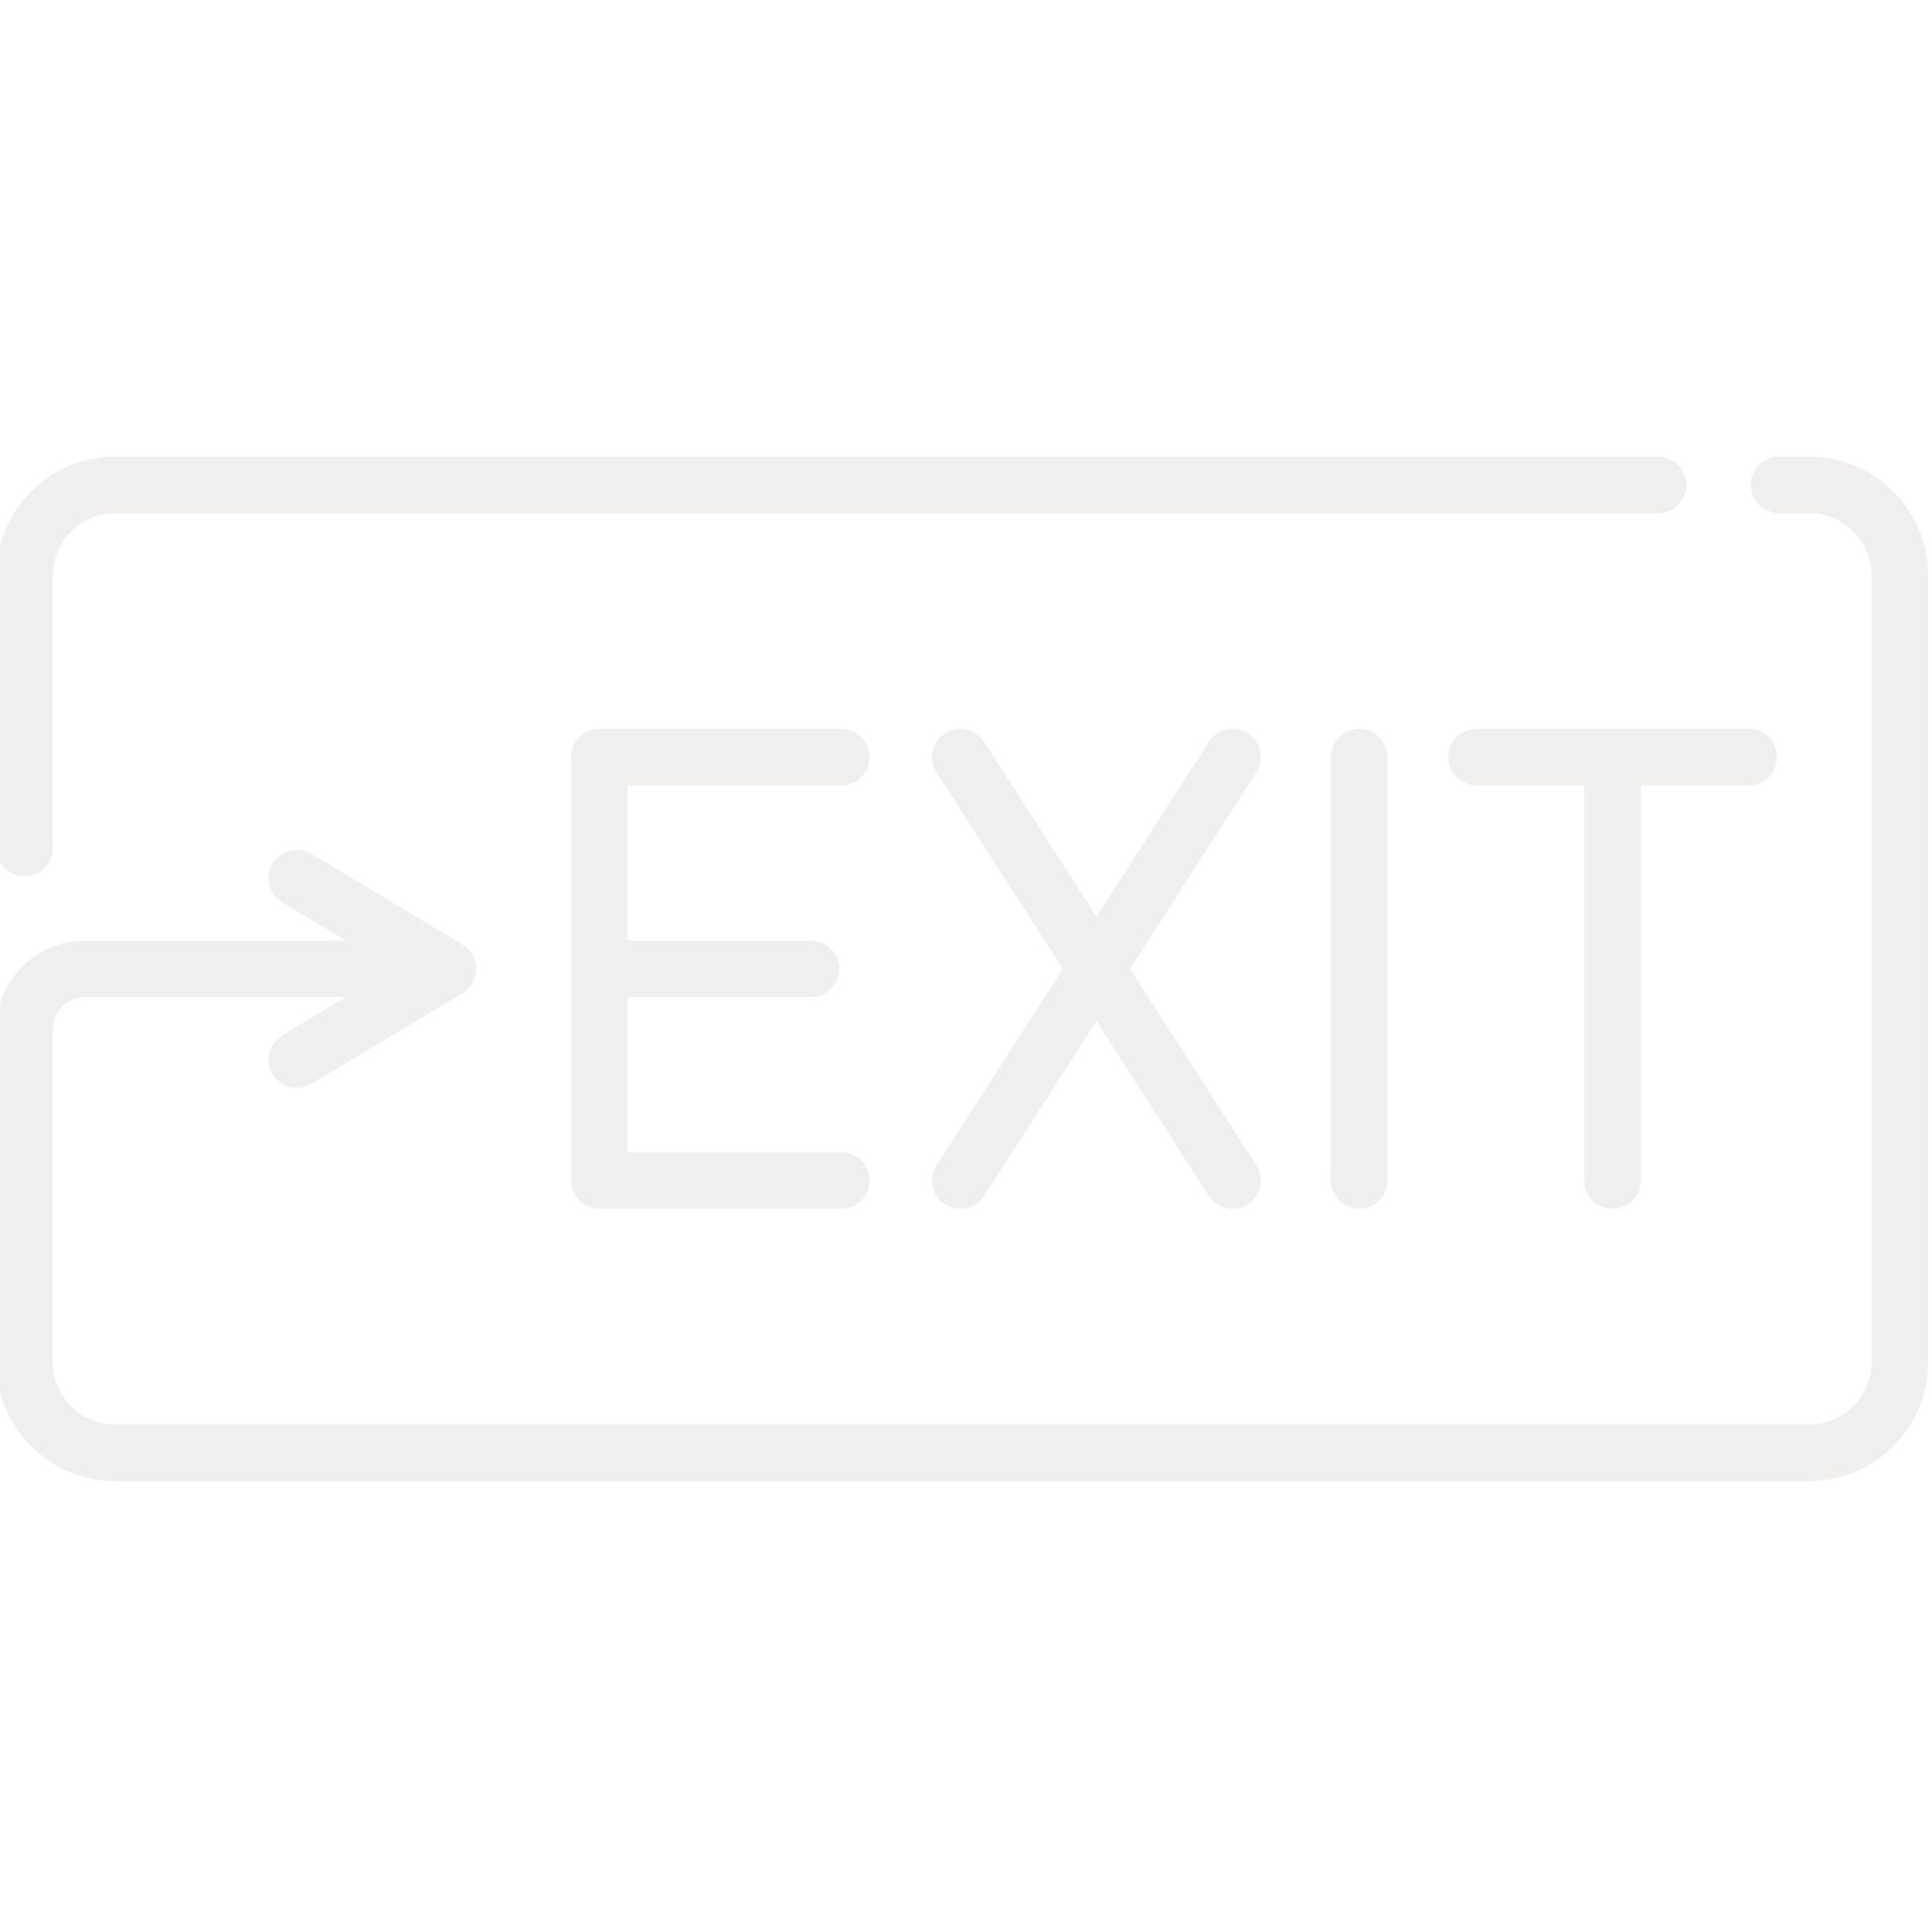
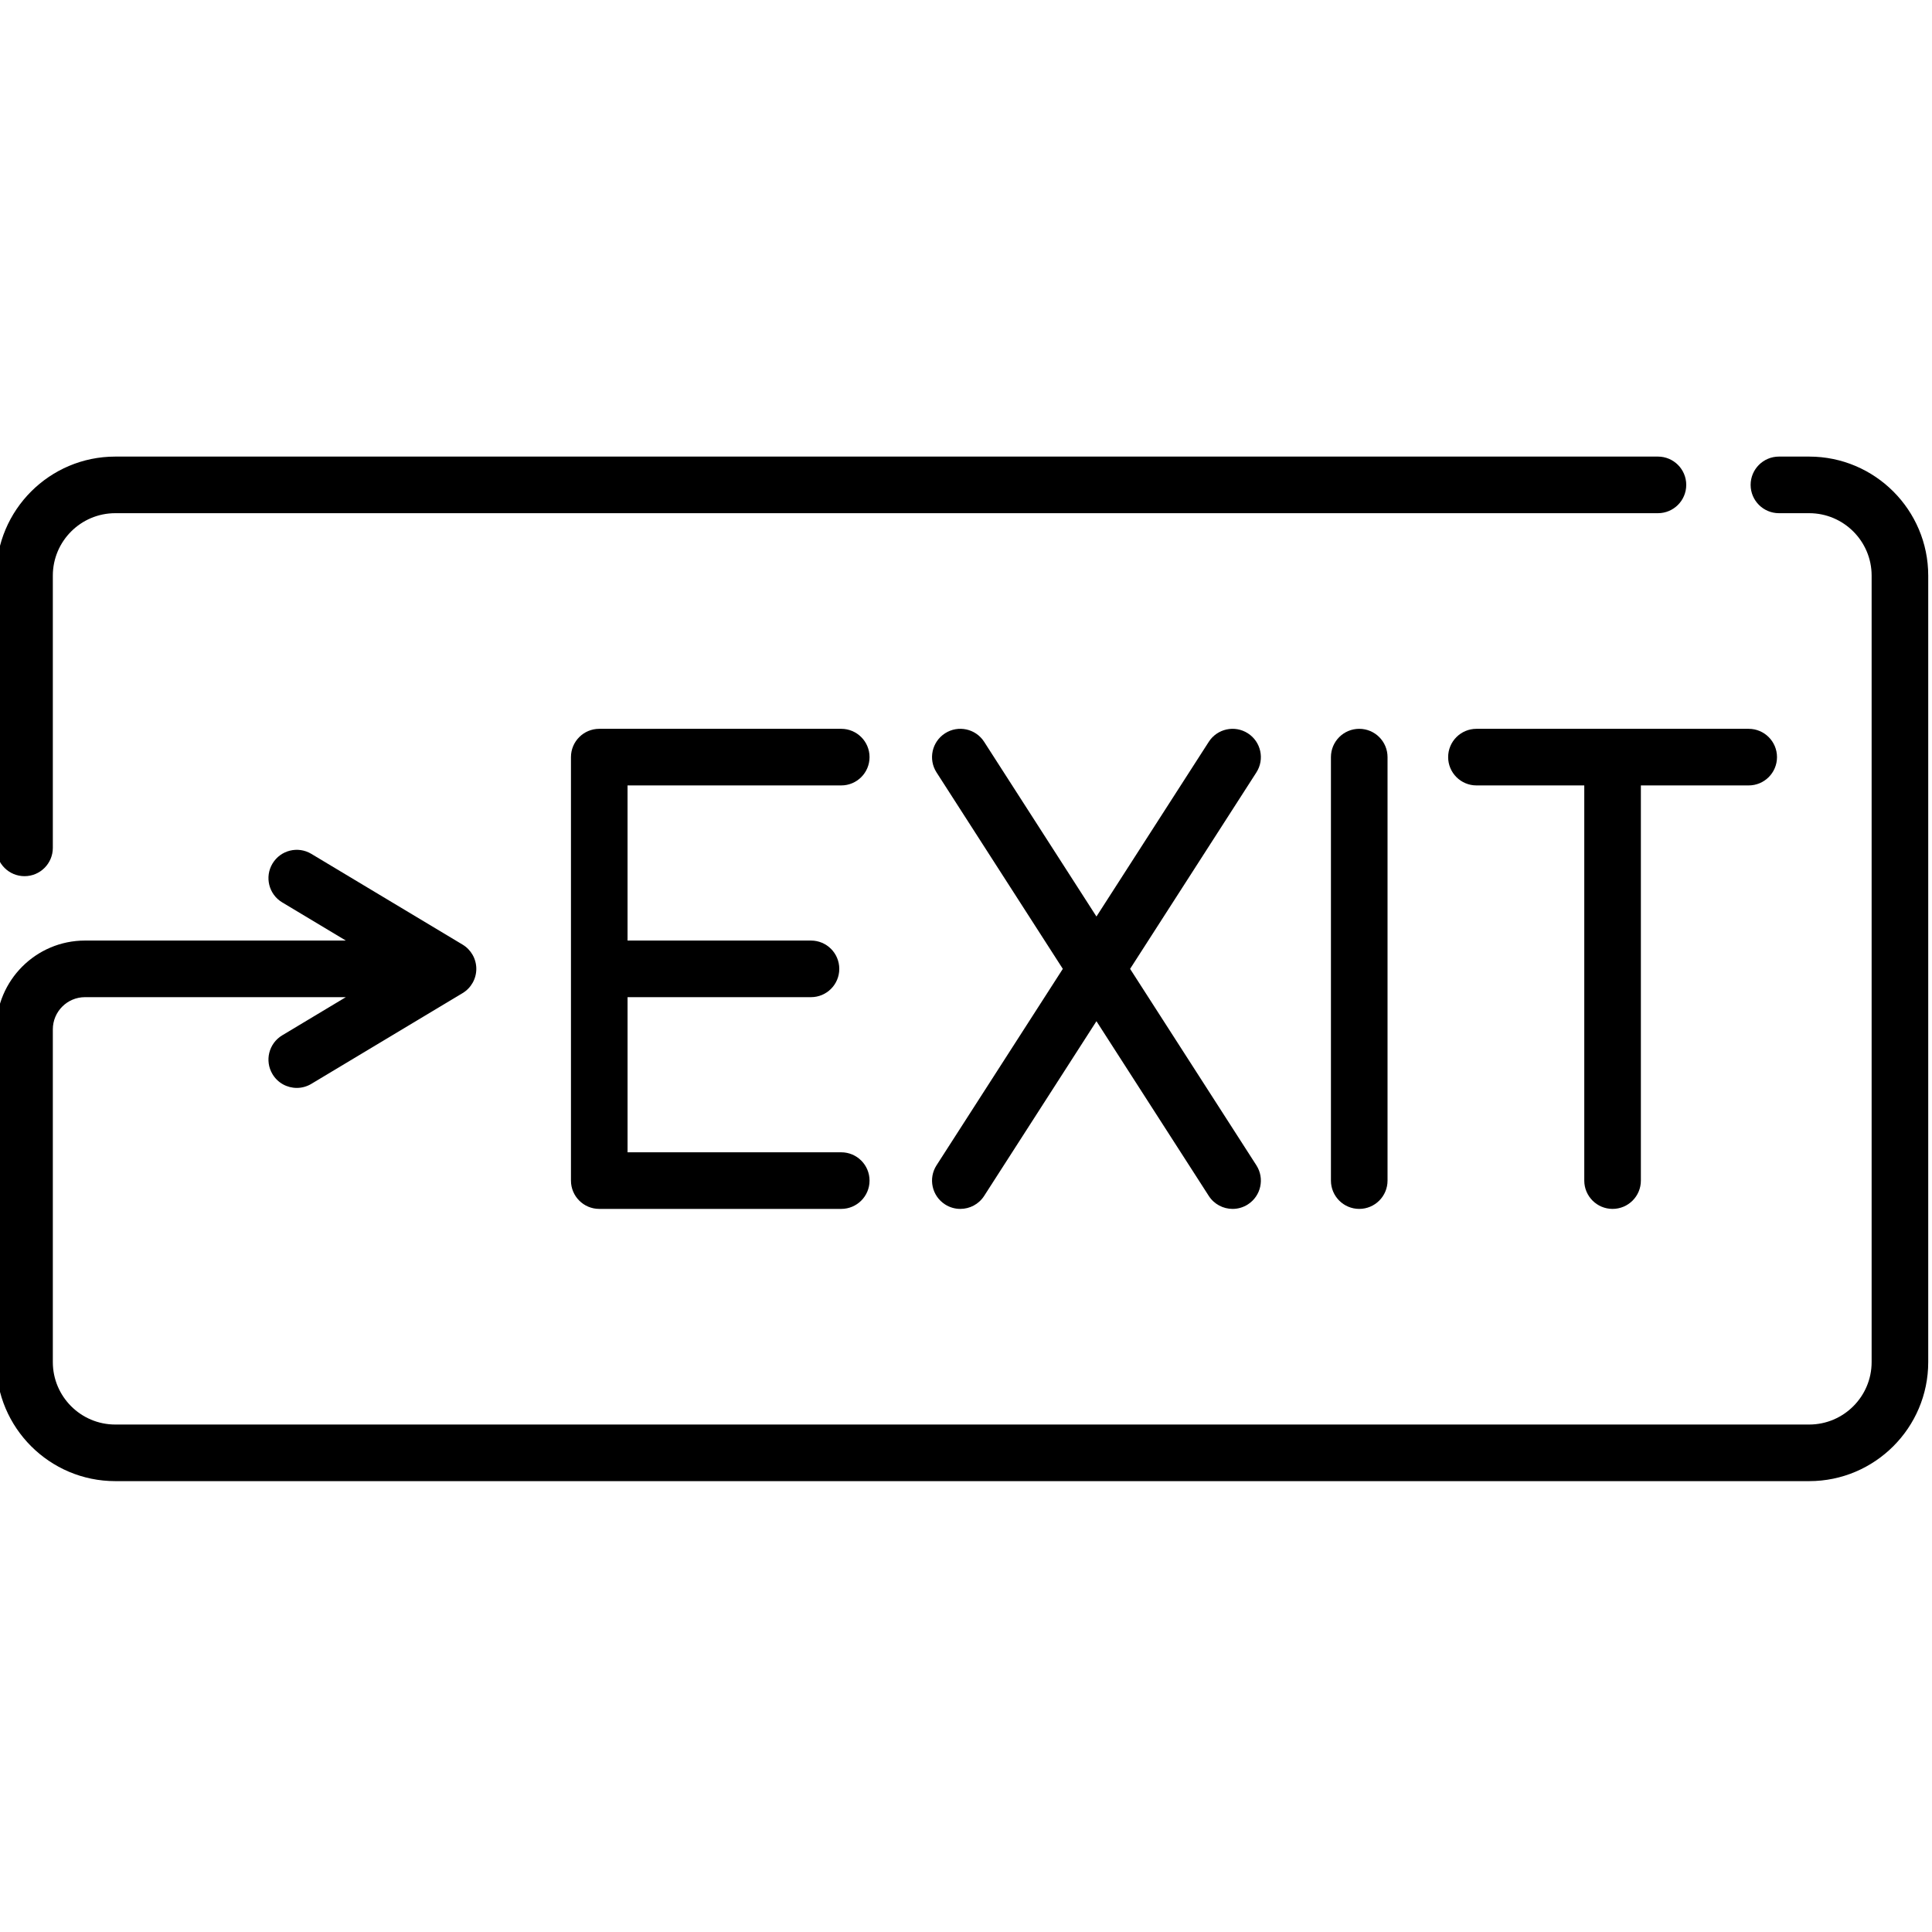
- <svg xmlns="http://www.w3.org/2000/svg" height="512px" version="1.1" viewBox="1 -120 511.999 511" width="512px" class="">
-   <g>
-     <g id="surface1">
-       <path d="M 223.938 87.645 C 228.078 87.645 231.438 84.285 231.438 80.145 C 231.438 76.004 228.078 72.645 223.938 72.645 L 159.809 72.645 C 155.664 72.645 152.309 76.004 152.309 80.145 L 152.309 192.371 C 152.309 196.512 155.664 199.871 159.809 199.871 L 223.938 199.871 C 228.078 199.871 231.438 196.512 231.438 192.371 C 231.438 188.227 228.078 184.871 223.938 184.871 L 167.309 184.871 L 167.309 143.754 L 215.918 143.758 C 220.062 143.758 223.418 140.402 223.418 136.258 C 223.418 132.113 220.062 128.758 215.918 128.758 L 167.305 128.754 L 167.305 87.645 Z M 223.938 87.645 " data-original="#000000" class="active-path" data-old_color="#EDEAE6" fill="#F0EFED" />
-       <path d="M 331.699 73.836 C 328.219 71.598 323.574 72.605 321.336 76.09 L 291.57 122.387 L 261.809 76.09 C 259.566 72.602 254.926 71.594 251.445 73.836 C 247.961 76.074 246.949 80.715 249.191 84.199 L 282.656 136.258 L 249.191 188.316 C 246.949 191.797 247.961 196.441 251.445 198.68 C 252.699 199.488 254.105 199.871 255.492 199.871 C 257.961 199.871 260.375 198.656 261.809 196.426 L 291.57 150.129 L 321.336 196.426 C 322.77 198.656 325.184 199.871 327.652 199.871 C 329.039 199.871 330.445 199.488 331.699 198.68 C 335.184 196.441 336.191 191.801 333.953 188.316 L 300.488 136.258 L 333.953 84.199 C 336.191 80.715 335.184 76.074 331.699 73.836 Z M 331.699 73.836 " data-original="#000000" class="active-path" data-old_color="#EDEAE6" fill="#F0EFED" />
-       <path d="M 353.711 80.145 L 353.711 192.371 C 353.711 196.512 357.07 199.871 361.211 199.871 C 365.355 199.871 368.711 196.512 368.711 192.371 L 368.711 80.145 C 368.711 76.004 365.355 72.645 361.211 72.645 C 357.07 72.645 353.711 76.004 353.711 80.145 Z M 353.711 80.145 " data-original="#000000" class="active-path" data-old_color="#EDEAE6" fill="#F0EFED" />
-       <path d="M 428.348 199.871 C 432.488 199.871 435.848 196.512 435.848 192.371 L 435.848 87.645 L 464.422 87.645 C 468.562 87.645 471.922 84.285 471.922 80.145 C 471.922 76.004 468.562 72.645 464.422 72.645 L 392.273 72.645 C 388.133 72.645 384.773 76.004 384.773 80.145 C 384.773 84.285 388.133 87.645 392.273 87.645 L 420.848 87.645 L 420.848 192.371 C 420.848 196.512 424.203 199.871 428.348 199.871 Z M 428.348 199.871 " data-original="#000000" class="active-path" data-old_color="#EDEAE6" fill="#F0EFED" />
-       <path d="M 7.5 111.695 C 11.641 111.695 15 108.336 15 104.195 L 15 32.047 C 15 22.922 22.422 15.5 31.547 15.5 L 440.371 15.5 C 444.512 15.5 447.871 12.141 447.871 8 C 447.871 3.859 444.512 0.5 440.371 0.5 L 31.547 0.5 C 14.152 0.5 0 14.652 0 32.047 L 0 104.195 C 0 108.336 3.359 111.695 7.5 111.695 Z M 7.5 111.695 " data-original="#000000" class="active-path" data-old_color="#EDEAE6" fill="#F0EFED" />
-       <path d="M 480.453 0.5 L 472.434 0.5 C 468.293 0.5 464.934 3.859 464.934 8 C 464.934 12.141 468.293 15.5 472.434 15.5 L 480.453 15.5 C 489.578 15.5 497 22.922 497 32.047 L 497 240.469 C 497 249.594 489.578 257.016 480.453 257.016 L 31.547 257.016 C 22.422 257.016 15 249.594 15 240.469 L 15 152.293 C 15 147.586 18.824 143.758 23.52 143.758 L 92.648 143.758 L 75.785 153.875 C 72.234 156.008 71.082 160.613 73.215 164.164 C 74.617 166.508 77.102 167.809 79.652 167.809 C 80.965 167.809 82.297 167.461 83.504 166.738 L 123.586 142.691 C 125.844 141.336 127.227 138.891 127.227 136.258 C 127.227 133.625 125.844 131.184 123.586 129.828 L 83.504 105.781 C 79.949 103.648 75.344 104.801 73.215 108.352 C 71.082 111.902 72.234 116.512 75.785 118.641 L 92.648 128.758 L 23.52 128.758 C 10.551 128.758 0 139.316 0 152.289 L 0 240.465 C 0 257.863 14.152 272.016 31.547 272.016 L 480.449 272.016 C 497.848 272.016 512 257.863 512 240.465 L 512 32.047 C 512 14.652 497.848 0.5 480.453 0.5 Z M 480.453 0.5 " data-original="#000000" class="active-path" data-old_color="#EDEAE6" fill="#F0EFED" />
-     </g>
+ <svg xmlns="http://www.w3.org/2000/svg" height="511pt" version="1.1" viewBox="1 -120 511.999 511" width="511pt">
+   <g id="surface1">
+     <path d="M 223.938 87.645 C 228.078 87.645 231.438 84.285 231.438 80.145 C 231.438 76.004 228.078 72.645 223.938 72.645 L 159.809 72.645 C 155.664 72.645 152.309 76.004 152.309 80.145 L 152.309 192.371 C 152.309 196.512 155.664 199.871 159.809 199.871 L 223.938 199.871 C 228.078 199.871 231.438 196.512 231.438 192.371 C 231.438 188.227 228.078 184.871 223.938 184.871 L 167.309 184.871 L 167.309 143.754 L 215.918 143.758 C 220.062 143.758 223.418 140.402 223.418 136.258 C 223.418 132.113 220.062 128.758 215.918 128.758 L 167.305 128.754 L 167.305 87.645 Z M 223.938 87.645 " style=" stroke:none;fill-rule:nonzero;fill:rgb(0%,0%,0%);fill-opacity:1;" />
+     <path d="M 331.699 73.836 C 328.219 71.598 323.574 72.605 321.336 76.09 L 291.57 122.387 L 261.809 76.09 C 259.566 72.602 254.926 71.594 251.445 73.836 C 247.961 76.074 246.949 80.715 249.191 84.199 L 282.656 136.258 L 249.191 188.316 C 246.949 191.797 247.961 196.441 251.445 198.68 C 252.699 199.488 254.105 199.871 255.492 199.871 C 257.961 199.871 260.375 198.656 261.809 196.426 L 291.57 150.129 L 321.336 196.426 C 322.77 198.656 325.184 199.871 327.652 199.871 C 329.039 199.871 330.445 199.488 331.699 198.68 C 335.184 196.441 336.191 191.801 333.953 188.316 L 300.488 136.258 L 333.953 84.199 C 336.191 80.715 335.184 76.074 331.699 73.836 Z M 331.699 73.836 " style=" stroke:none;fill-rule:nonzero;fill:rgb(0%,0%,0%);fill-opacity:1;" />
+     <path d="M 353.711 80.145 L 353.711 192.371 C 353.711 196.512 357.07 199.871 361.211 199.871 C 365.355 199.871 368.711 196.512 368.711 192.371 L 368.711 80.145 C 368.711 76.004 365.355 72.645 361.211 72.645 C 357.07 72.645 353.711 76.004 353.711 80.145 Z M 353.711 80.145 " style=" stroke:none;fill-rule:nonzero;fill:rgb(0%,0%,0%);fill-opacity:1;" />
+     <path d="M 428.348 199.871 C 432.488 199.871 435.848 196.512 435.848 192.371 L 435.848 87.645 L 464.422 87.645 C 468.562 87.645 471.922 84.285 471.922 80.145 C 471.922 76.004 468.562 72.645 464.422 72.645 L 392.273 72.645 C 388.133 72.645 384.773 76.004 384.773 80.145 C 384.773 84.285 388.133 87.645 392.273 87.645 L 420.848 87.645 L 420.848 192.371 C 420.848 196.512 424.203 199.871 428.348 199.871 Z M 428.348 199.871 " style=" stroke:none;fill-rule:nonzero;fill:rgb(0%,0%,0%);fill-opacity:1;" />
+     <path d="M 7.5 111.695 C 11.641 111.695 15 108.336 15 104.195 L 15 32.047 C 15 22.922 22.422 15.5 31.547 15.5 L 440.371 15.5 C 444.512 15.5 447.871 12.141 447.871 8 C 447.871 3.859 444.512 0.5 440.371 0.5 L 31.547 0.5 C 14.152 0.5 0 14.652 0 32.047 L 0 104.195 C 0 108.336 3.359 111.695 7.5 111.695 Z M 7.5 111.695 " style=" stroke:none;fill-rule:nonzero;fill:rgb(0%,0%,0%);fill-opacity:1;" />
+     <path d="M 480.453 0.5 L 472.434 0.5 C 468.293 0.5 464.934 3.859 464.934 8 C 464.934 12.141 468.293 15.5 472.434 15.5 L 480.453 15.5 C 489.578 15.5 497 22.922 497 32.047 L 497 240.469 C 497 249.594 489.578 257.016 480.453 257.016 L 31.547 257.016 C 22.422 257.016 15 249.594 15 240.469 L 15 152.293 C 15 147.586 18.824 143.758 23.52 143.758 L 92.648 143.758 L 75.785 153.875 C 72.234 156.008 71.082 160.613 73.215 164.164 C 74.617 166.508 77.102 167.809 79.652 167.809 C 80.965 167.809 82.297 167.461 83.504 166.738 L 123.586 142.691 C 125.844 141.336 127.227 138.891 127.227 136.258 C 127.227 133.625 125.844 131.184 123.586 129.828 L 83.504 105.781 C 79.949 103.648 75.344 104.801 73.215 108.352 C 71.082 111.902 72.234 116.512 75.785 118.641 L 92.648 128.758 L 23.52 128.758 C 10.551 128.758 0 139.316 0 152.289 L 0 240.465 C 0 257.863 14.152 272.016 31.547 272.016 L 480.449 272.016 C 497.848 272.016 512 257.863 512 240.465 L 512 32.047 C 512 14.652 497.848 0.5 480.453 0.5 Z M 480.453 0.5 " style=" stroke:none;fill-rule:nonzero;fill:rgb(0%,0%,0%);fill-opacity:1;" />
  </g>
</svg>
